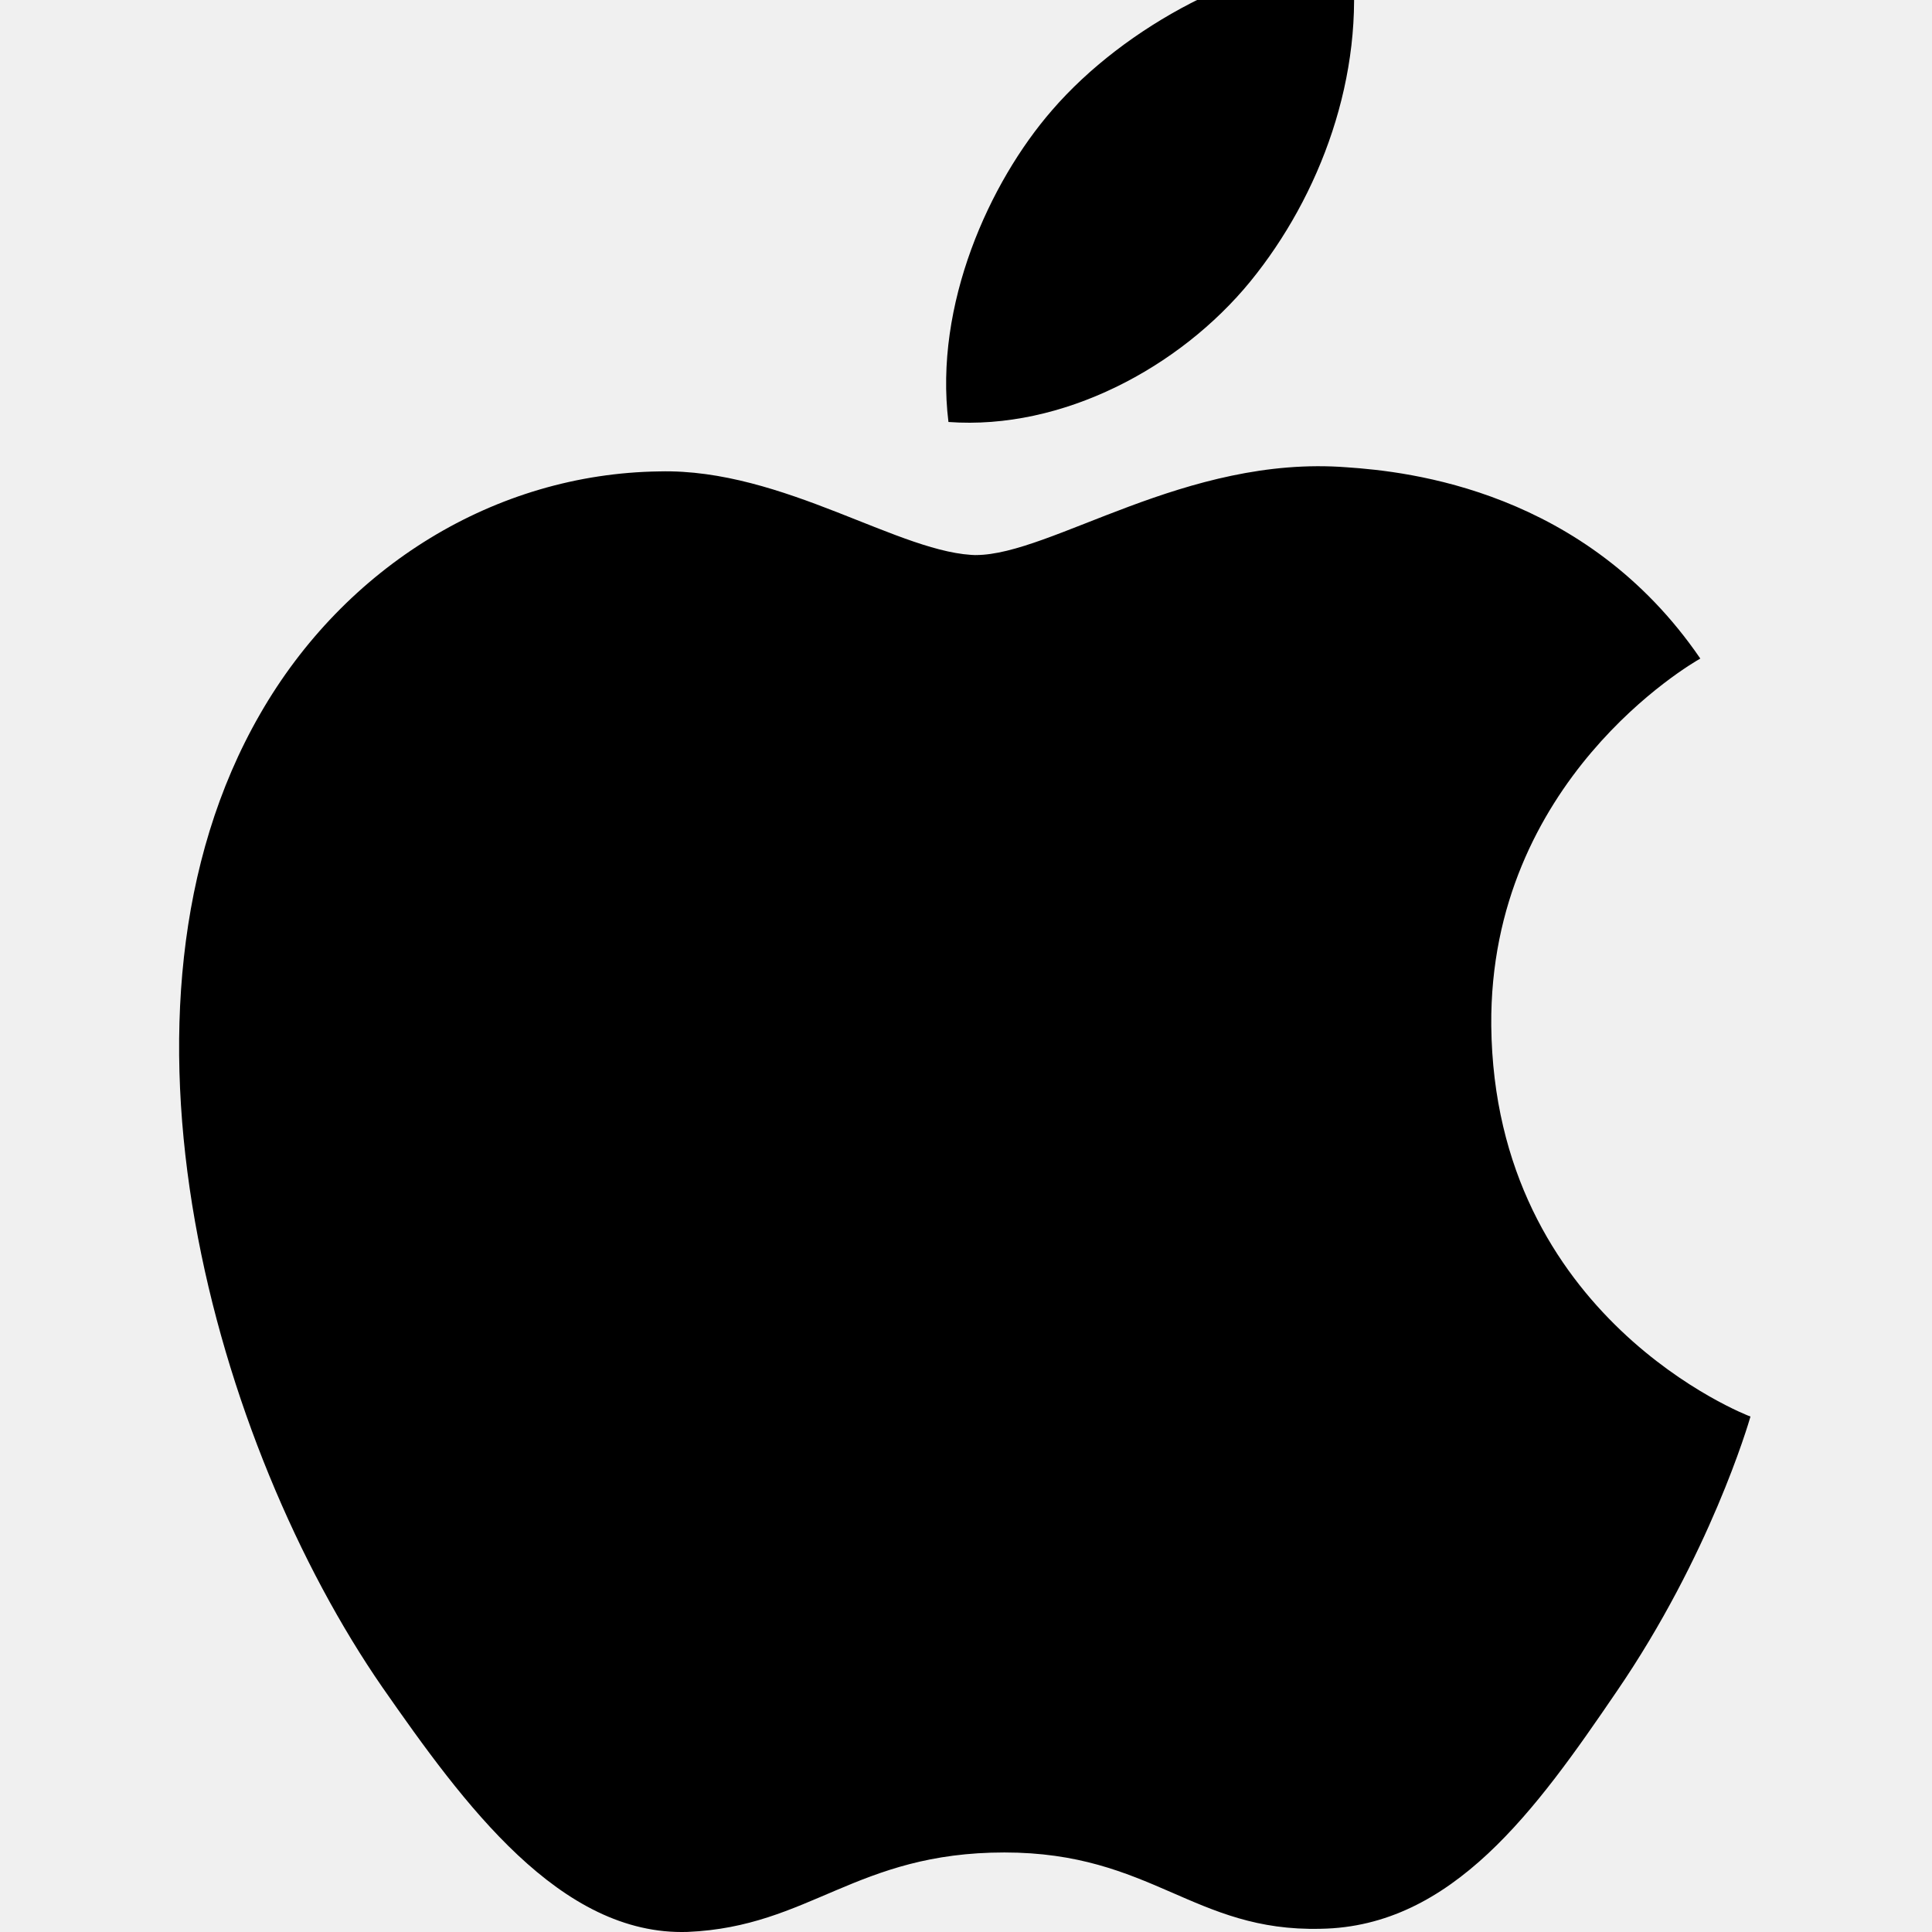
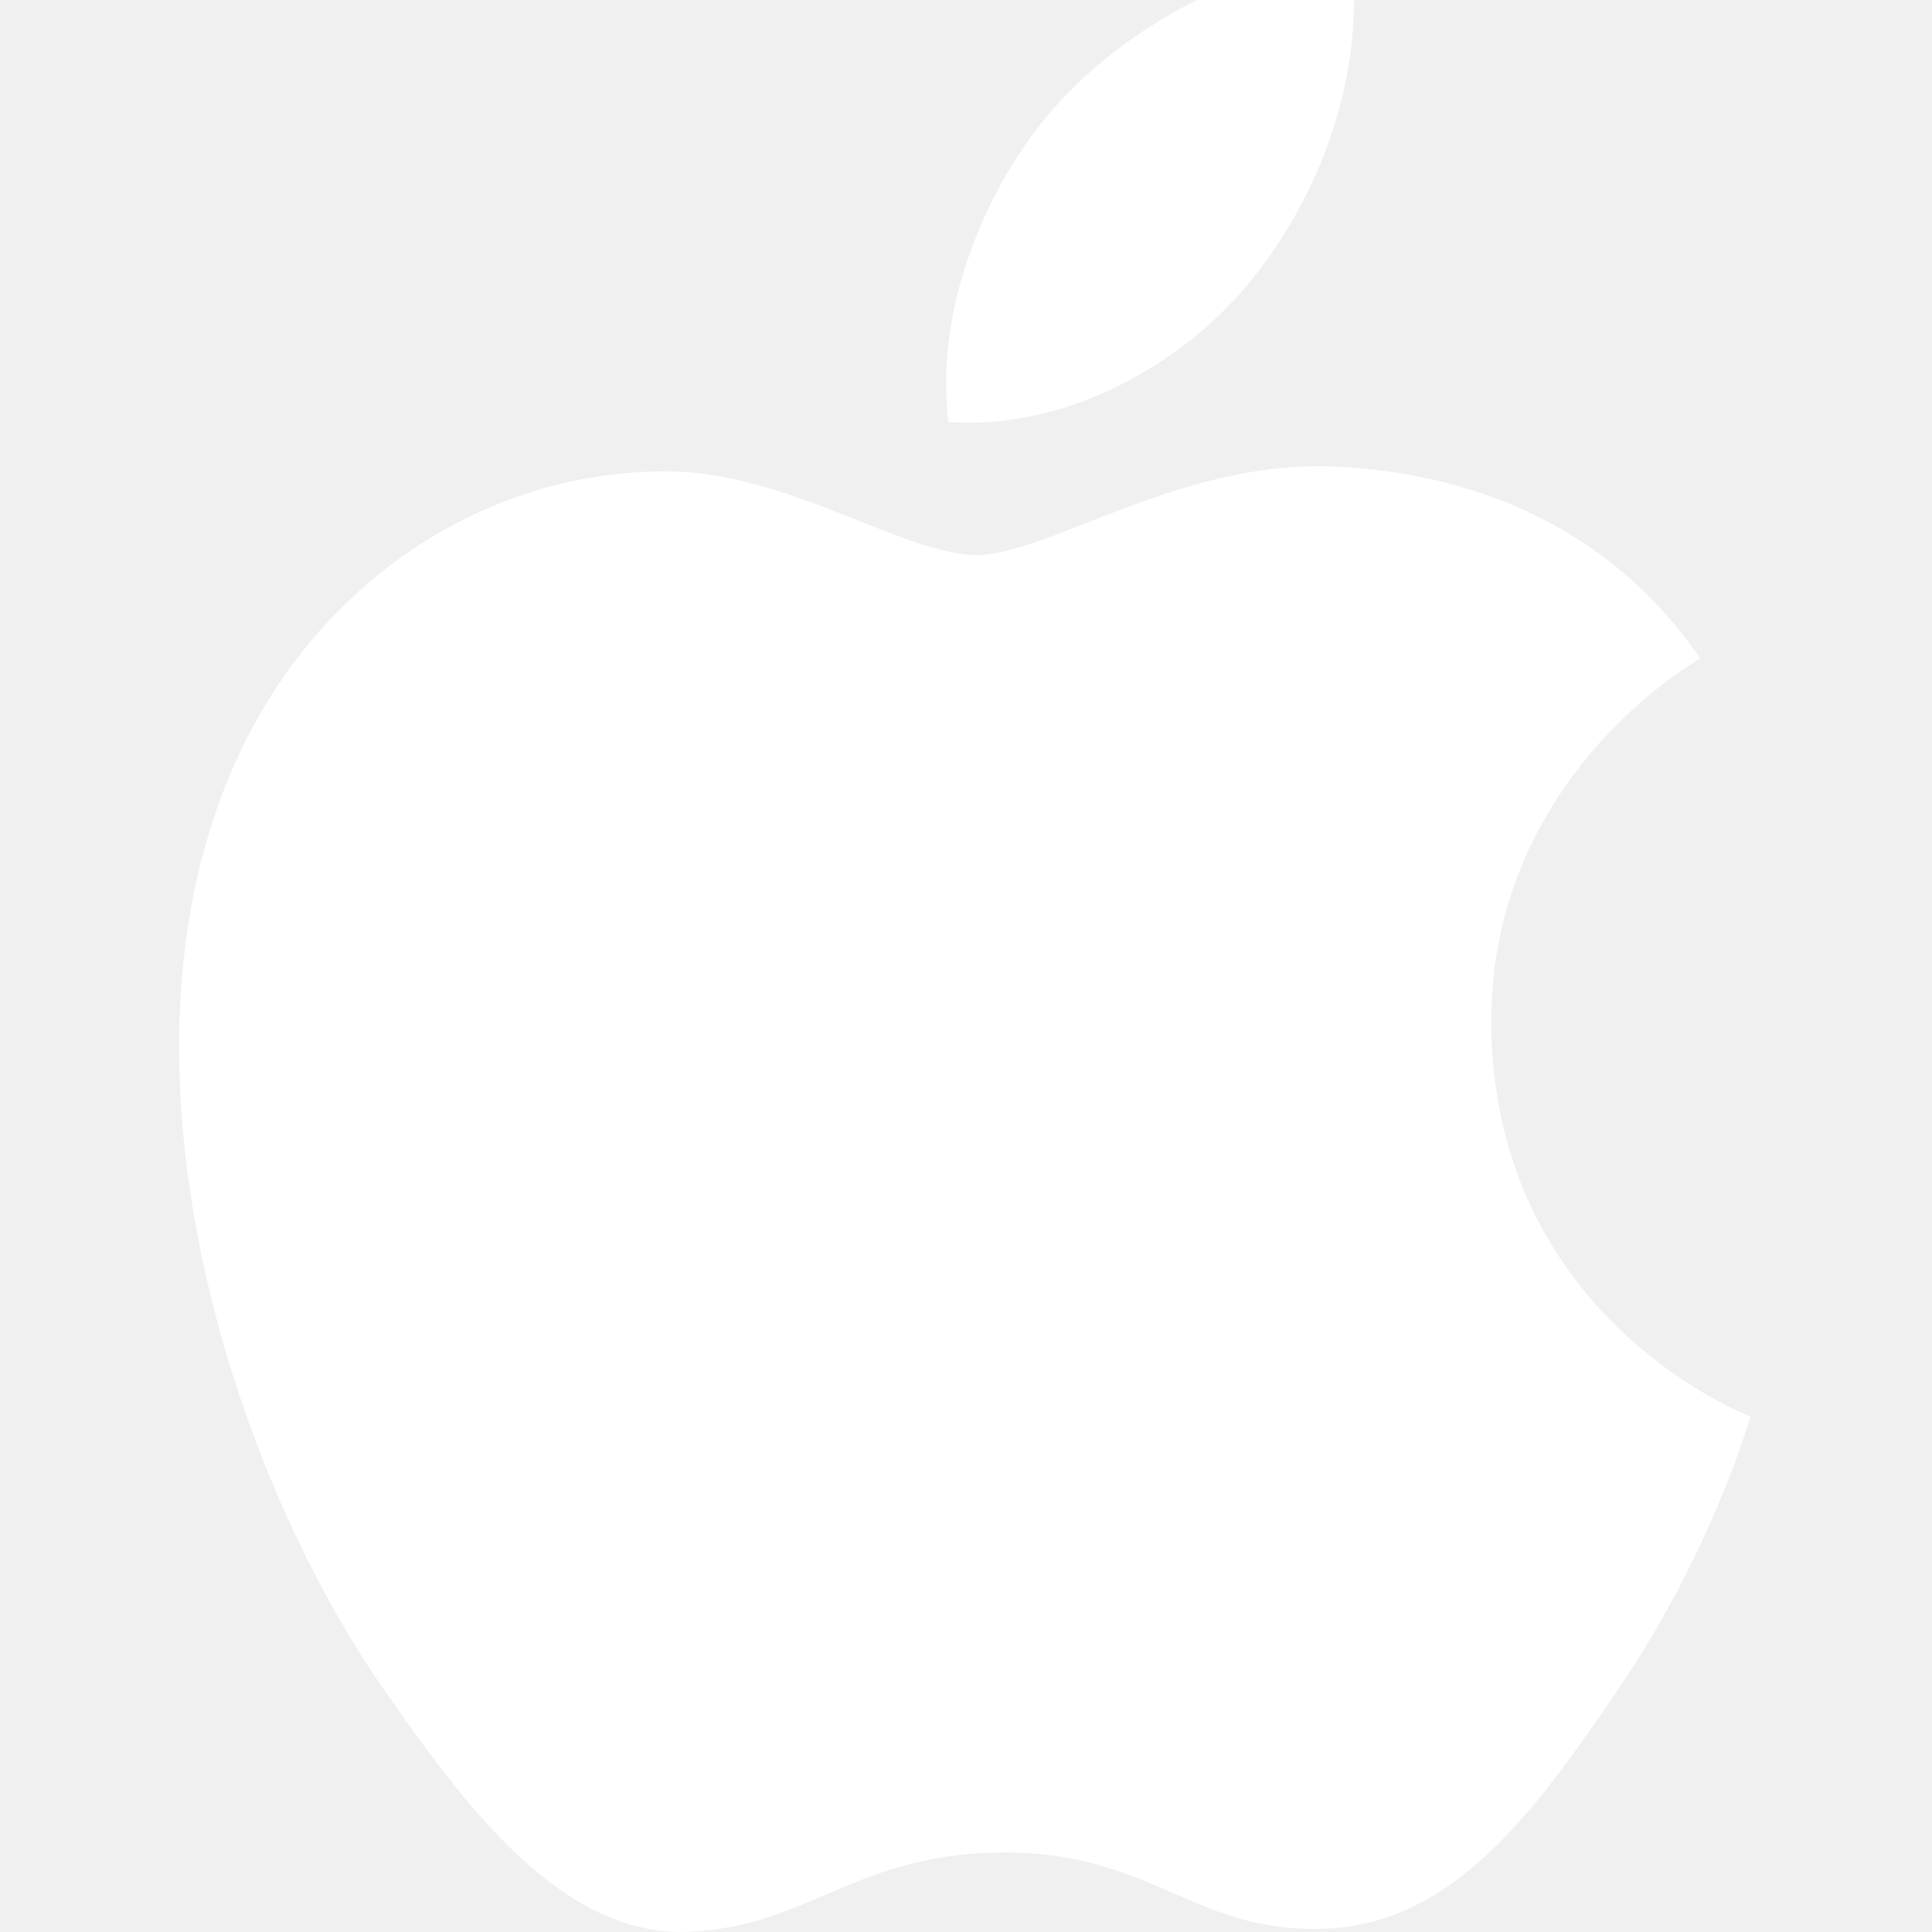
- <svg xmlns="http://www.w3.org/2000/svg" viewBox="0 0 24 24" width="20px" height="20px" fill="currentColor">
+ <svg xmlns="http://www.w3.org/2000/svg" viewBox="0 0 24 24" width="20px" height="20px" fill="#FFFFFF">
  <path d="M12.152 6.896c-.948 0-2.415-1.078-3.96-1.04-2.04.027-3.91 1.183-4.961 3.014-2.117 3.675-.546 9.103 1.519 12.09 1.013 1.454 2.208 3.09 3.792 3.039 1.52-.065 2.09-.987 3.935-.987 1.831 0 2.35.987 3.93.948 1.637-.026 2.676-1.48 3.676-2.948 1.156-1.688 1.636-3.325 1.662-3.415-.039-.013-3.182-1.221-3.22-4.857-.026-3.04 2.48-4.494 2.597-4.559-1.429-2.09-3.623-2.324-4.39-2.376-2-.156-3.675 1.09-4.61 1.09zM15.53 3.499c.87-1.066 1.43-2.56 1.261-4.04-1.274.052-2.813.858-3.722 1.91-.78.897-1.467 2.418-1.287 3.873 1.416.104 2.873-.675 3.748-1.743z" />
</svg>
